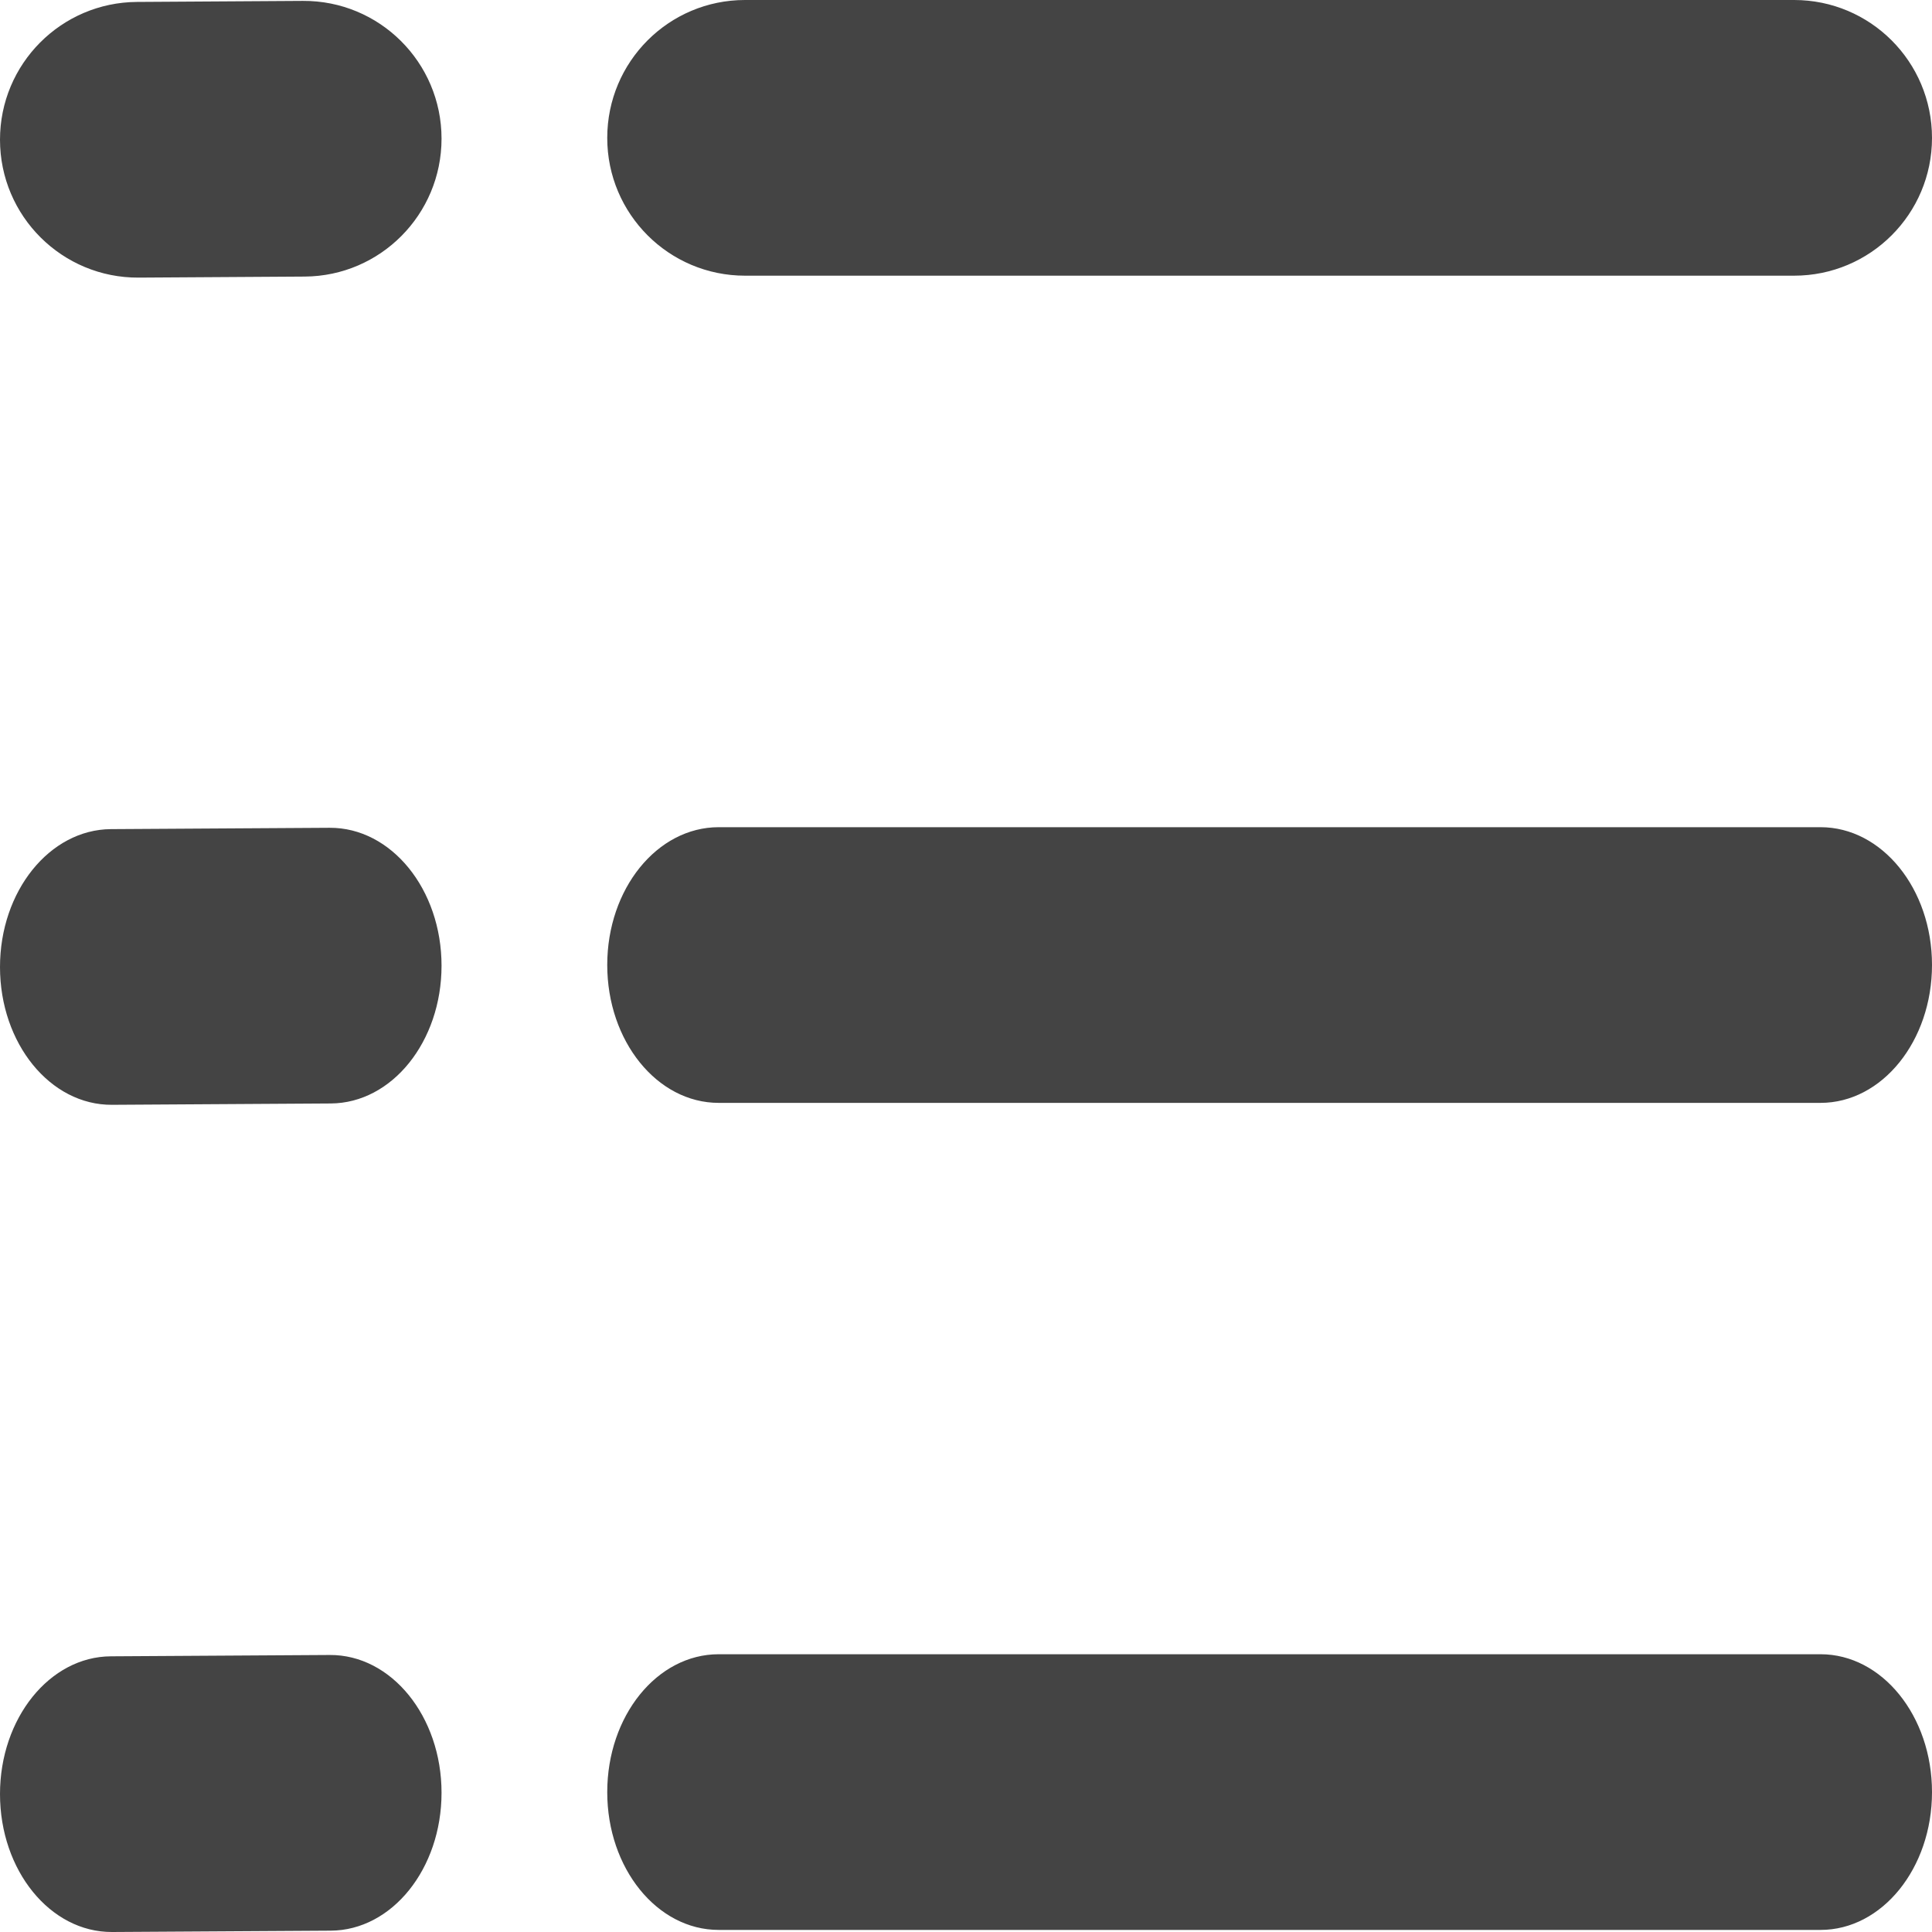
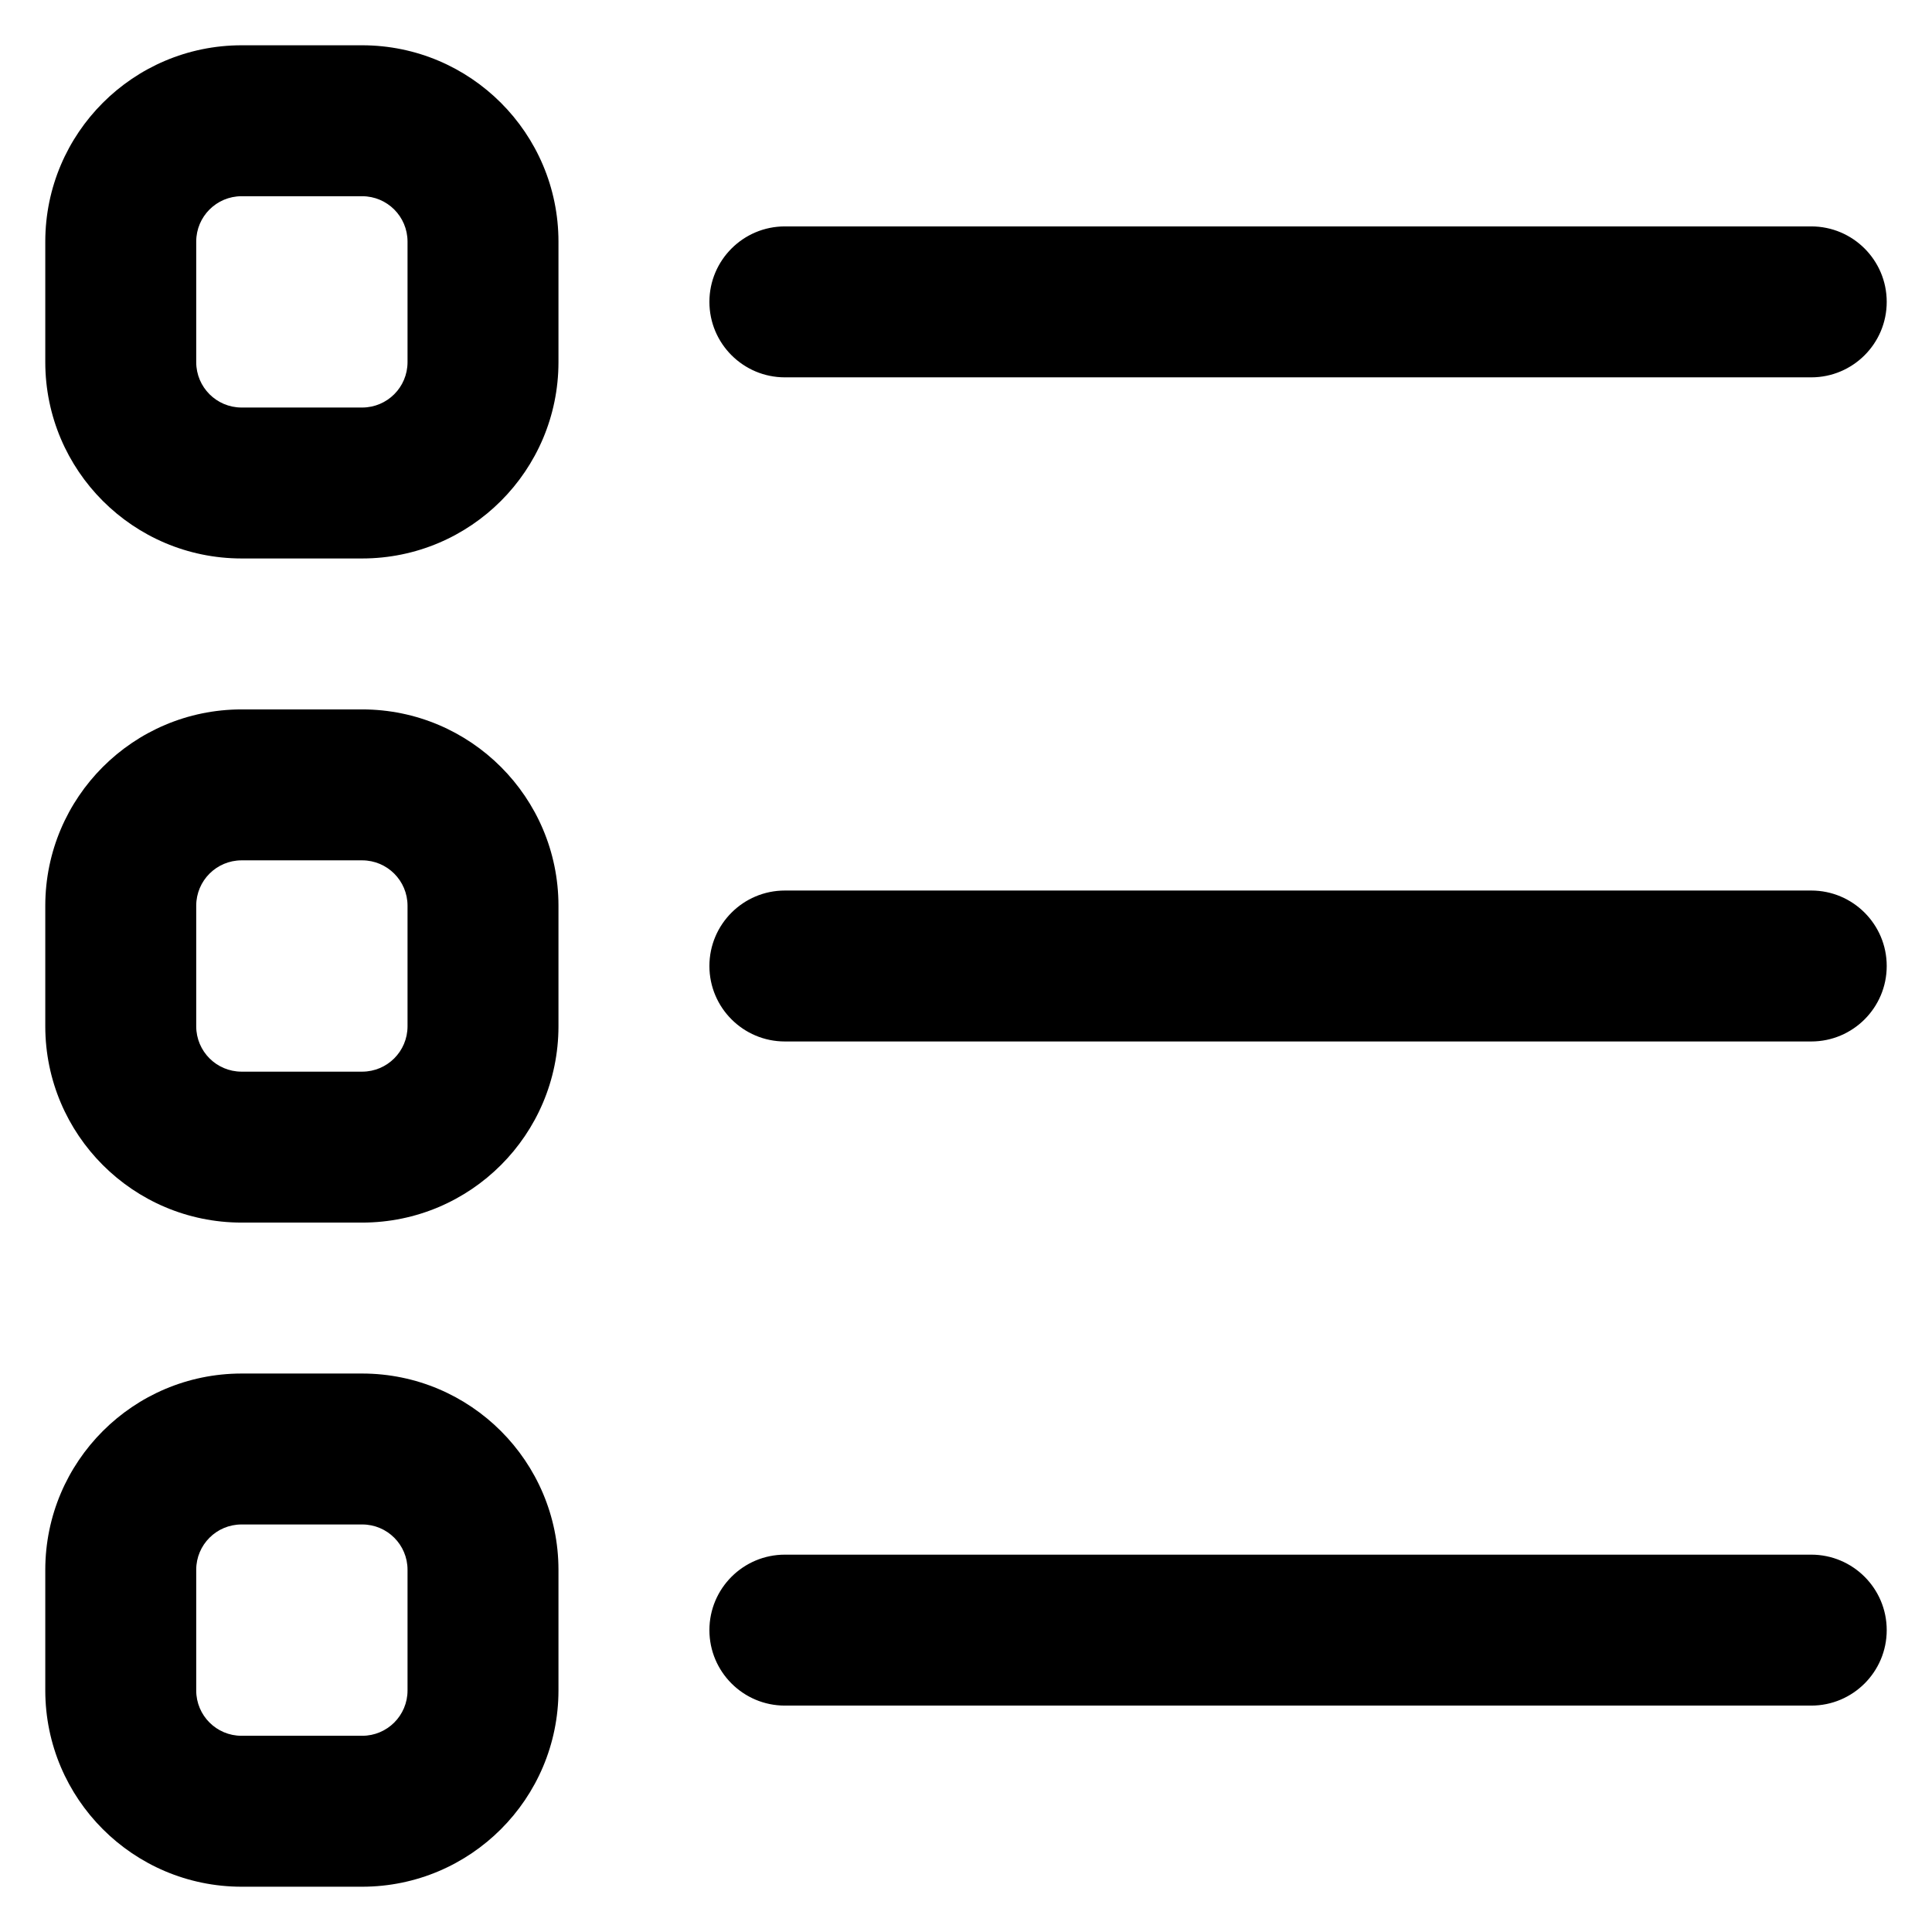
- <svg xmlns="http://www.w3.org/2000/svg" width="13" height="13" viewBox="0 0 13 13" fill="none">
-   <path d="M4.086 0.928C4.086 0.415 4.501 0 5.013 0H12.072C12.585 0 13 0.415 13 0.928C13 1.44 12.585 1.855 12.072 1.855H5.013C4.501 1.855 4.086 1.44 4.086 0.928ZM1.91901e-06 0.94C2.96784e-06 0.43 0.412 0.016 0.922 0.013L2.038 0.006C2.553 0.003 2.971 0.419 2.971 0.933C2.971 1.443 2.56 1.858 2.05 1.861L0.933 1.868C0.419 1.871 8.61077e-07 1.455 1.91901e-06 0.94Z" fill="#444" />
-   <path d="M4.086 6.493C4.086 5.981 4.421 5.566 4.836 5.566H12.25C12.664 5.566 13 5.981 13 6.493C13 7.005 12.664 7.421 12.25 7.421H4.836C4.421 7.421 4.086 7.005 4.086 6.493ZM0 6.507C1.04971e-06 5.996 0.334 5.582 0.746 5.579L2.218 5.57C2.633 5.568 2.971 5.984 2.971 6.498C2.971 7.008 2.638 7.423 2.225 7.425L0.754 7.434C0.338 7.437 -1.05707e-06 7.021 0 6.507Z" fill="#444" />
-   <path d="M4.086 12.059C4.086 11.546 4.421 11.131 4.836 11.131H12.25C12.664 11.131 13 11.546 13 12.059C13 12.571 12.664 12.986 12.25 12.986H4.836C4.421 12.986 4.086 12.571 4.086 12.059ZM0 12.072C1.04971e-06 11.562 0.334 11.147 0.746 11.145L2.218 11.136C2.633 11.133 2.971 11.549 2.971 12.063C2.971 12.574 2.638 12.989 2.225 12.991L0.754 13C0.338 13.002 -1.05707e-06 12.586 0 12.072Z" fill="#444" />
+ <svg xmlns="http://www.w3.org/2000/svg" fill="#000000" width="800px" height="800px" viewBox="0 0 32 32" version="1.1">
+   <path d="M6 11.75h-2c-1.794 0.002-3.248 1.456-3.25 3.25v2c0.002 1.794 1.456 3.248 3.25 3.25h2c1.794-0.002 3.248-1.456 3.25-3.25v-2c-0.002-1.794-1.456-3.248-3.25-3.25h-0zM6.75 17c-0.001 0.414-0.336 0.749-0.75 0.75h-2c-0.414-0.001-0.749-0.336-0.75-0.75v-2c0.001-0.414 0.336-0.749 0.75-0.75h2c0.414 0.001 0.749 0.336 0.75 0.75v0zM30 14.75h-17c-0.69 0-1.25 0.56-1.25 1.25s0.56 1.25 1.25 1.25v0h17c0.69 0 1.25-0.56 1.25-1.25s-0.56-1.25-1.25-1.25v0zM6 0.75h-2c-1.794 0.002-3.248 1.456-3.25 3.25v2c0.002 1.794 1.456 3.248 3.25 3.25h2c1.794-0.002 3.248-1.456 3.25-3.25v-2c-0.002-1.794-1.456-3.248-3.25-3.25h-0zM6.75 6c-0.001 0.414-0.336 0.749-0.75 0.75h-2c-0.414-0.001-0.749-0.336-0.75-0.75v-2c0.001-0.414 0.336-0.749 0.75-0.75h2c0.414 0.001 0.749 0.336 0.75 0.75v0zM13 6.25h17c0.69 0 1.25-0.56 1.25-1.25s-0.56-1.25-1.25-1.25v0h-17c-0.69 0-1.25 0.56-1.25 1.25s0.56 1.25 1.25 1.25v0zM6 22.75h-2c-1.794 0.002-3.248 1.456-3.25 3.25v2c0.002 1.794 1.456 3.248 3.25 3.25h2c1.794-0.002 3.248-1.456 3.25-3.25v-2c-0.002-1.794-1.456-3.248-3.25-3.25h-0zM6.75 28c-0 0.414-0.336 0.75-0.75 0.75h-2c-0.414-0-0.75-0.336-0.75-0.75v-2c0-0.414 0.336-0.75 0.75-0.75h2c0.414 0 0.75 0.336 0.75 0.75v0zM30 25.75h-17c-0.69 0-1.25 0.56-1.25 1.25s0.56 1.25 1.25 1.25v0h17c0.69 0 1.25-0.56 1.25-1.25s-0.56-1.25-1.25-1.25v0z" />
</svg>
